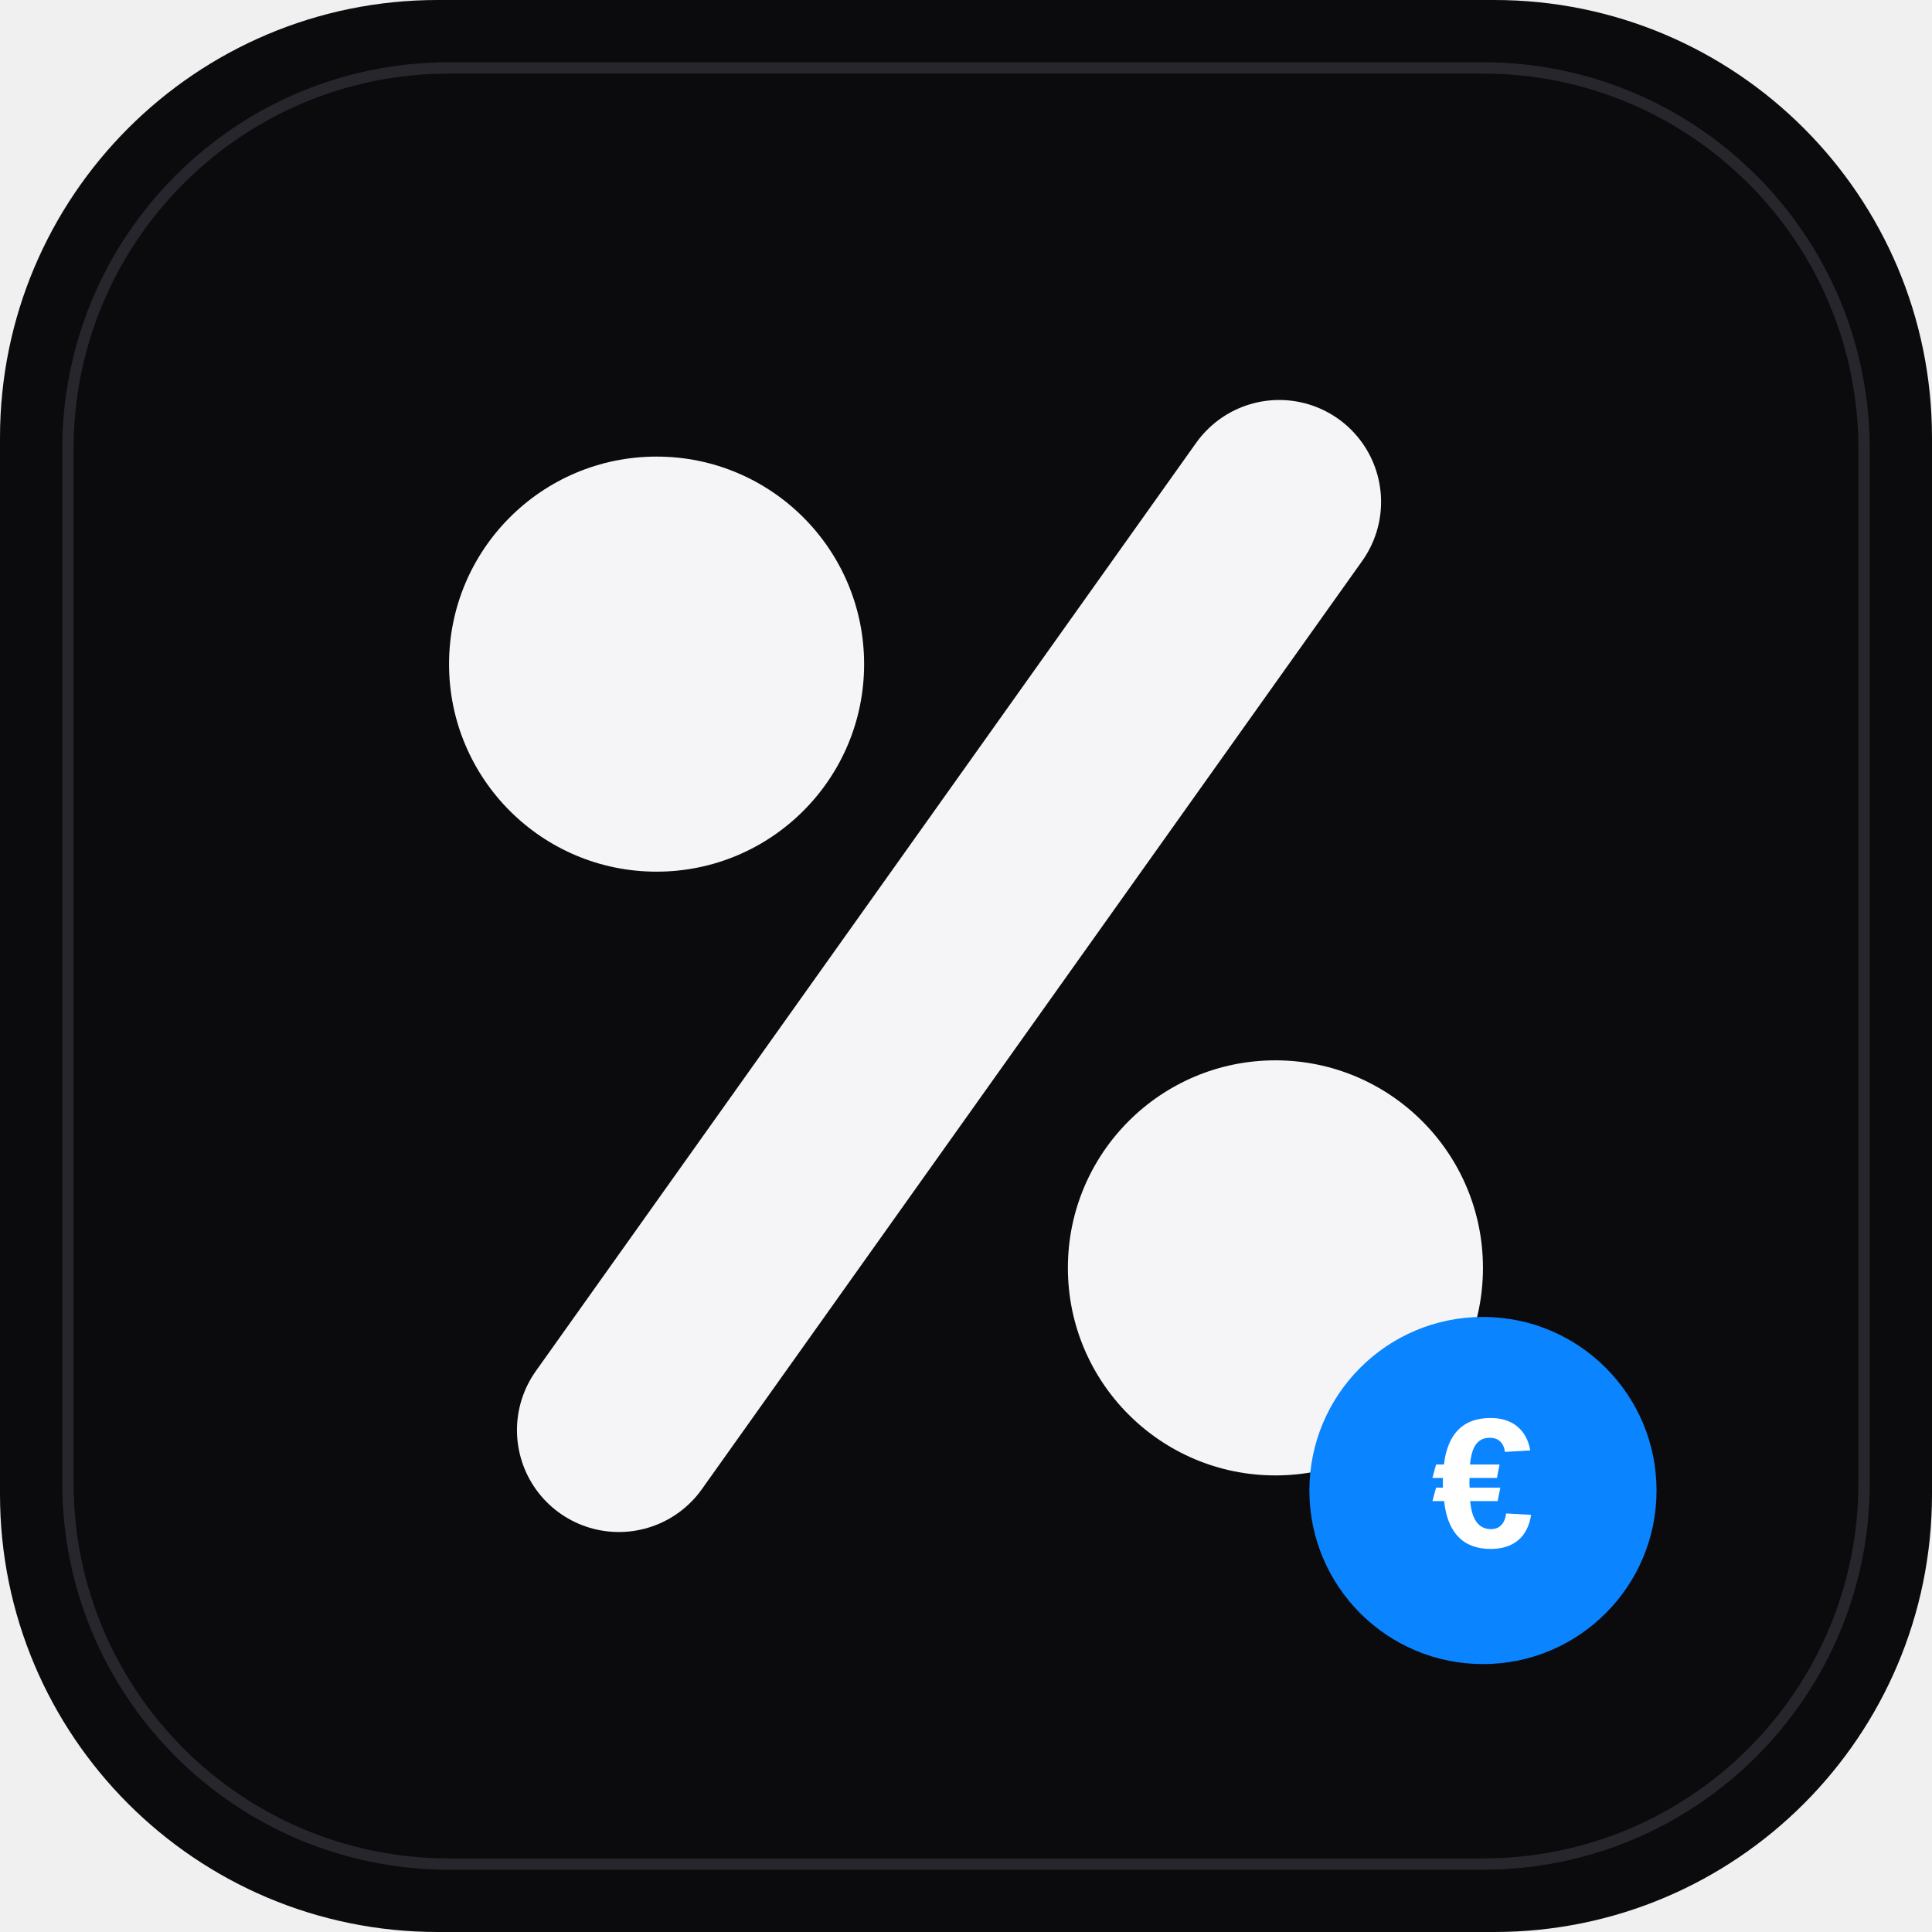
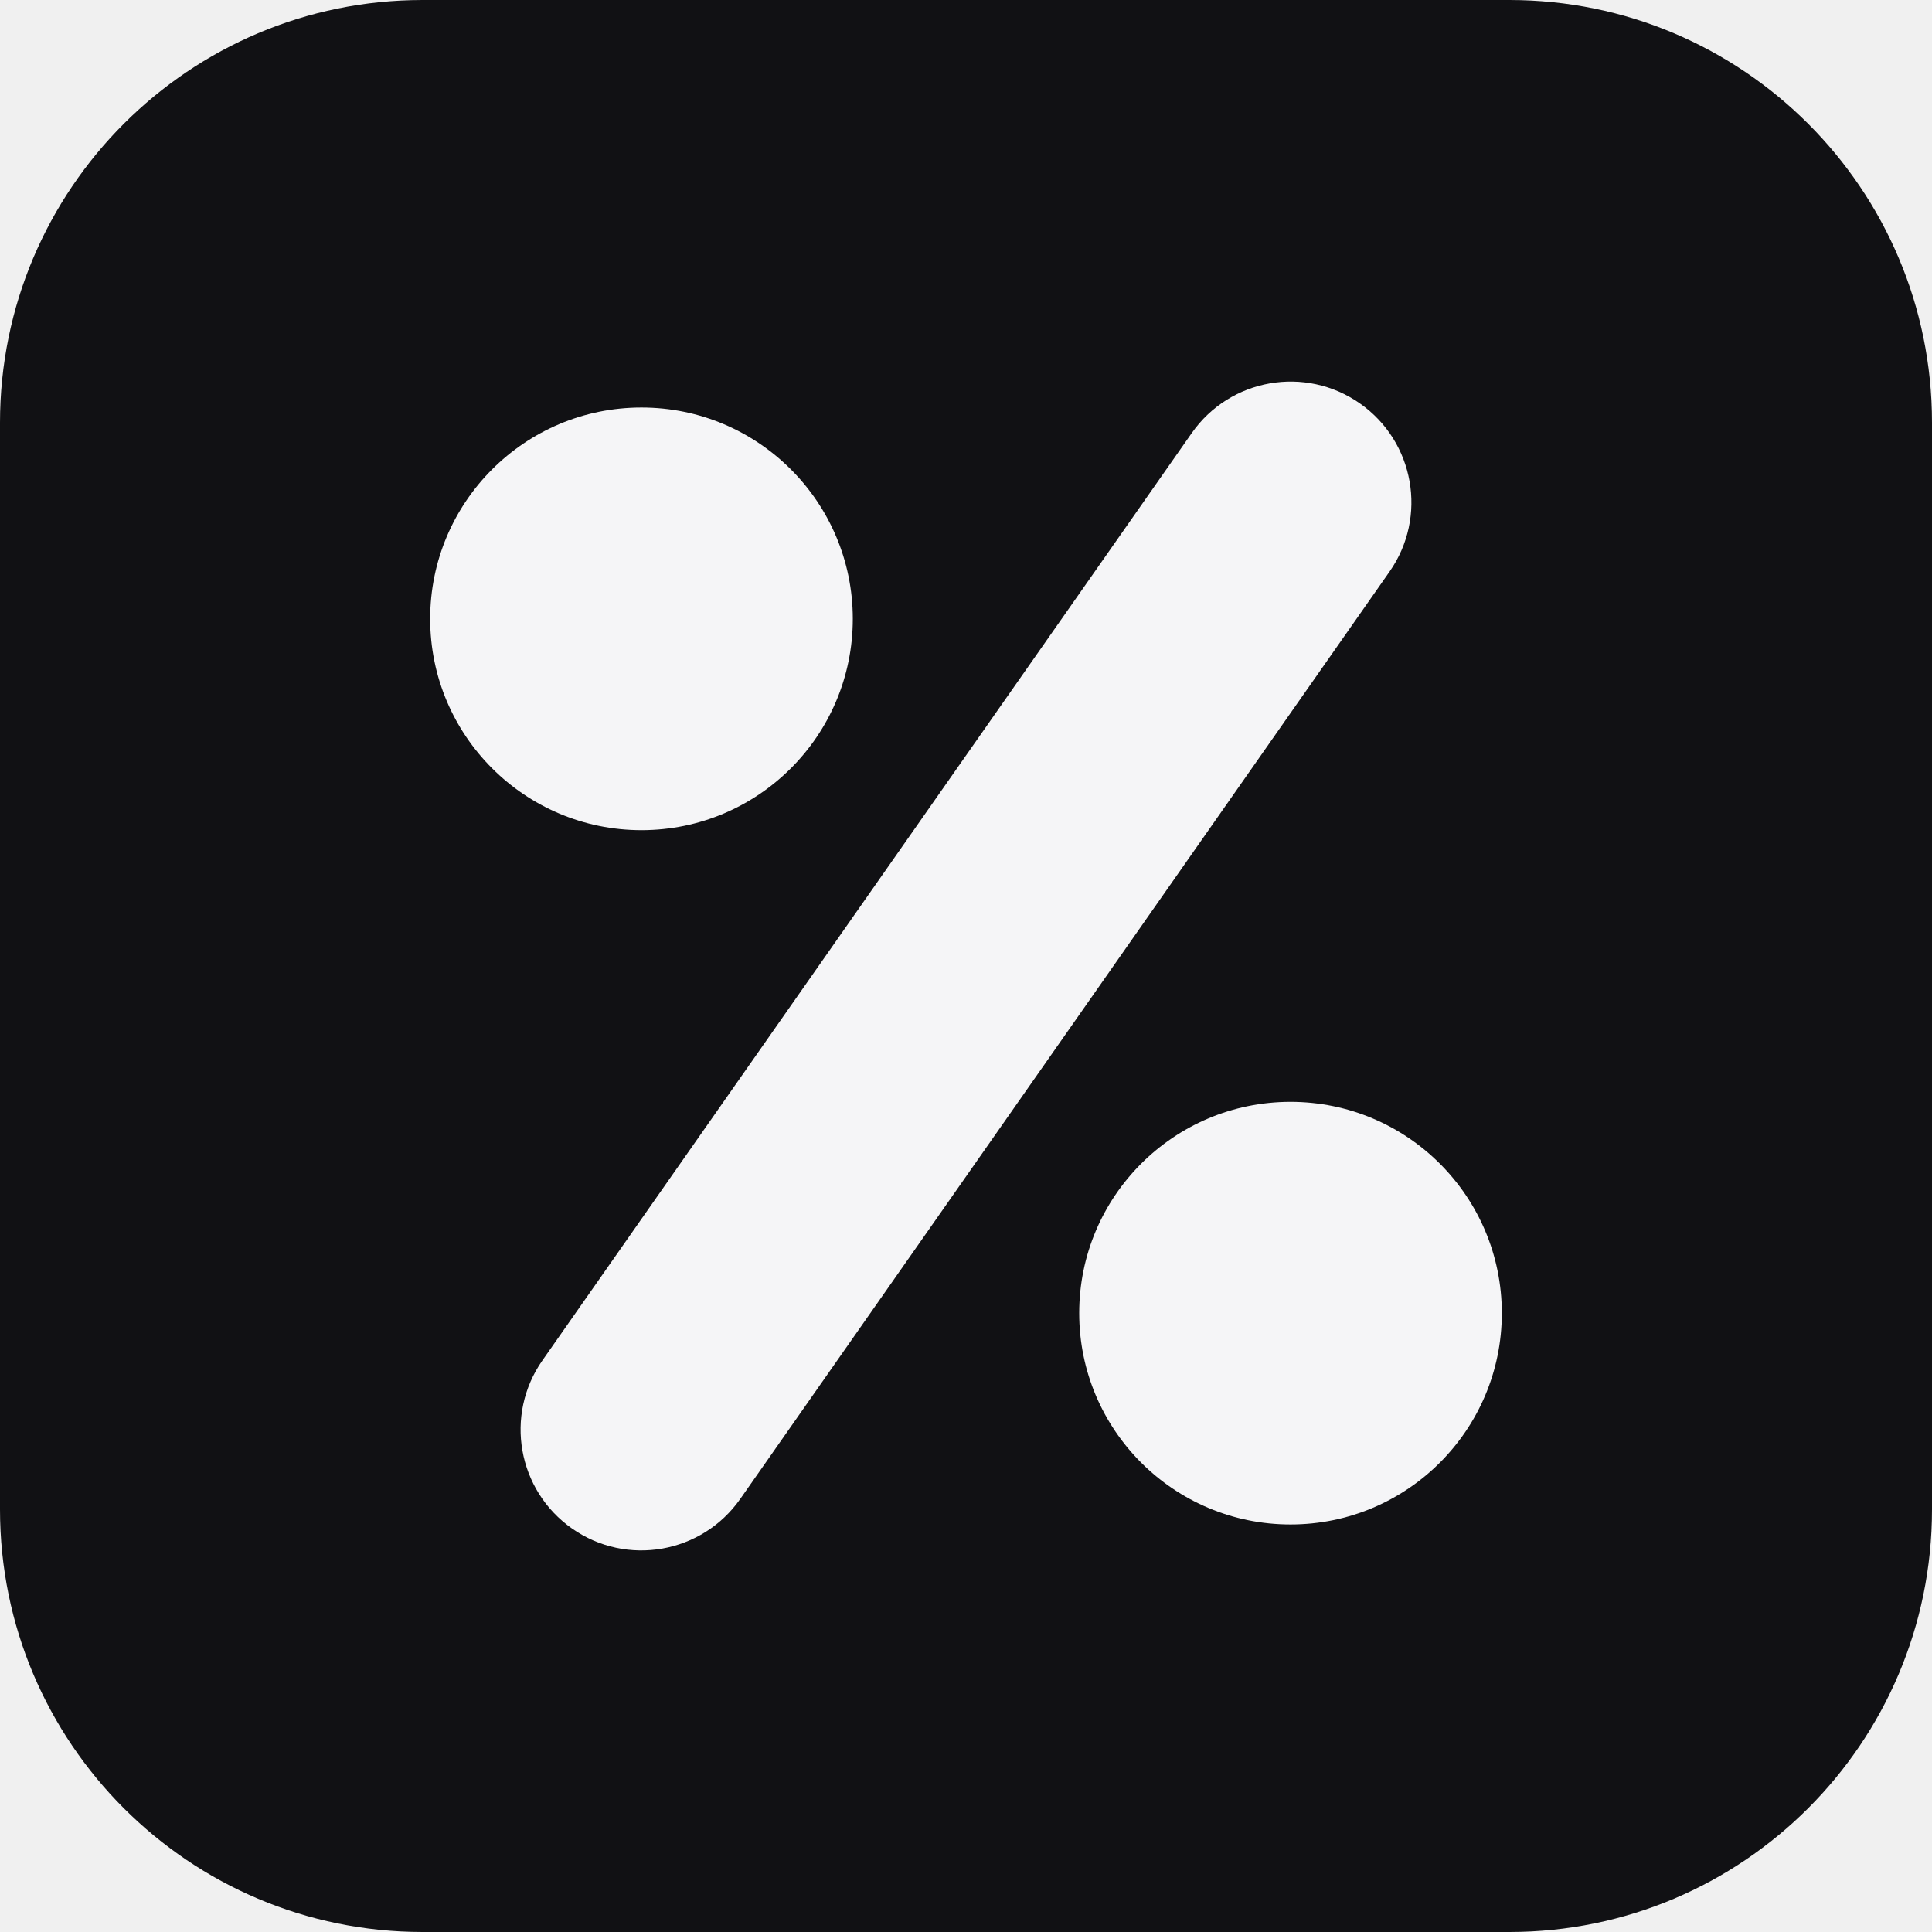
<svg xmlns="http://www.w3.org/2000/svg" viewBox="0 0 512 512">
-   <rect width="512" height="512" rx="116" fill="#0b0b0e" />
-   <rect x="18" y="18" width="476" height="476" rx="101" fill="none" stroke="#26262c" stroke-width="3" />
-   <circle cx="174" cy="176" r="55" fill="#f5f5f7" />
-   <circle cx="338" cy="336" r="55" fill="#f5f5f7" />
-   <path d="M339 133L164 379" stroke="#f5f5f7" stroke-width="54" stroke-linecap="round" />
-   <circle cx="393" cy="395" r="46" fill="#0a84ff" />
-   <text x="393" y="410" text-anchor="middle" fill="white" font-family="Arial, sans-serif" font-size="49" font-weight="700">€</text>
+   <rect width="512" height="512" rx="112" fill="#111114" />
+   <g fill="#f5f5f7">
+     <circle cx="170" cy="164" r="56" />
+     <circle cx="342" cy="348" r="56" />
+     <rect x="224" y="74" width="64" height="364" rx="32" transform="rotate(35 256 256)" />
+   </g>
</svg>
